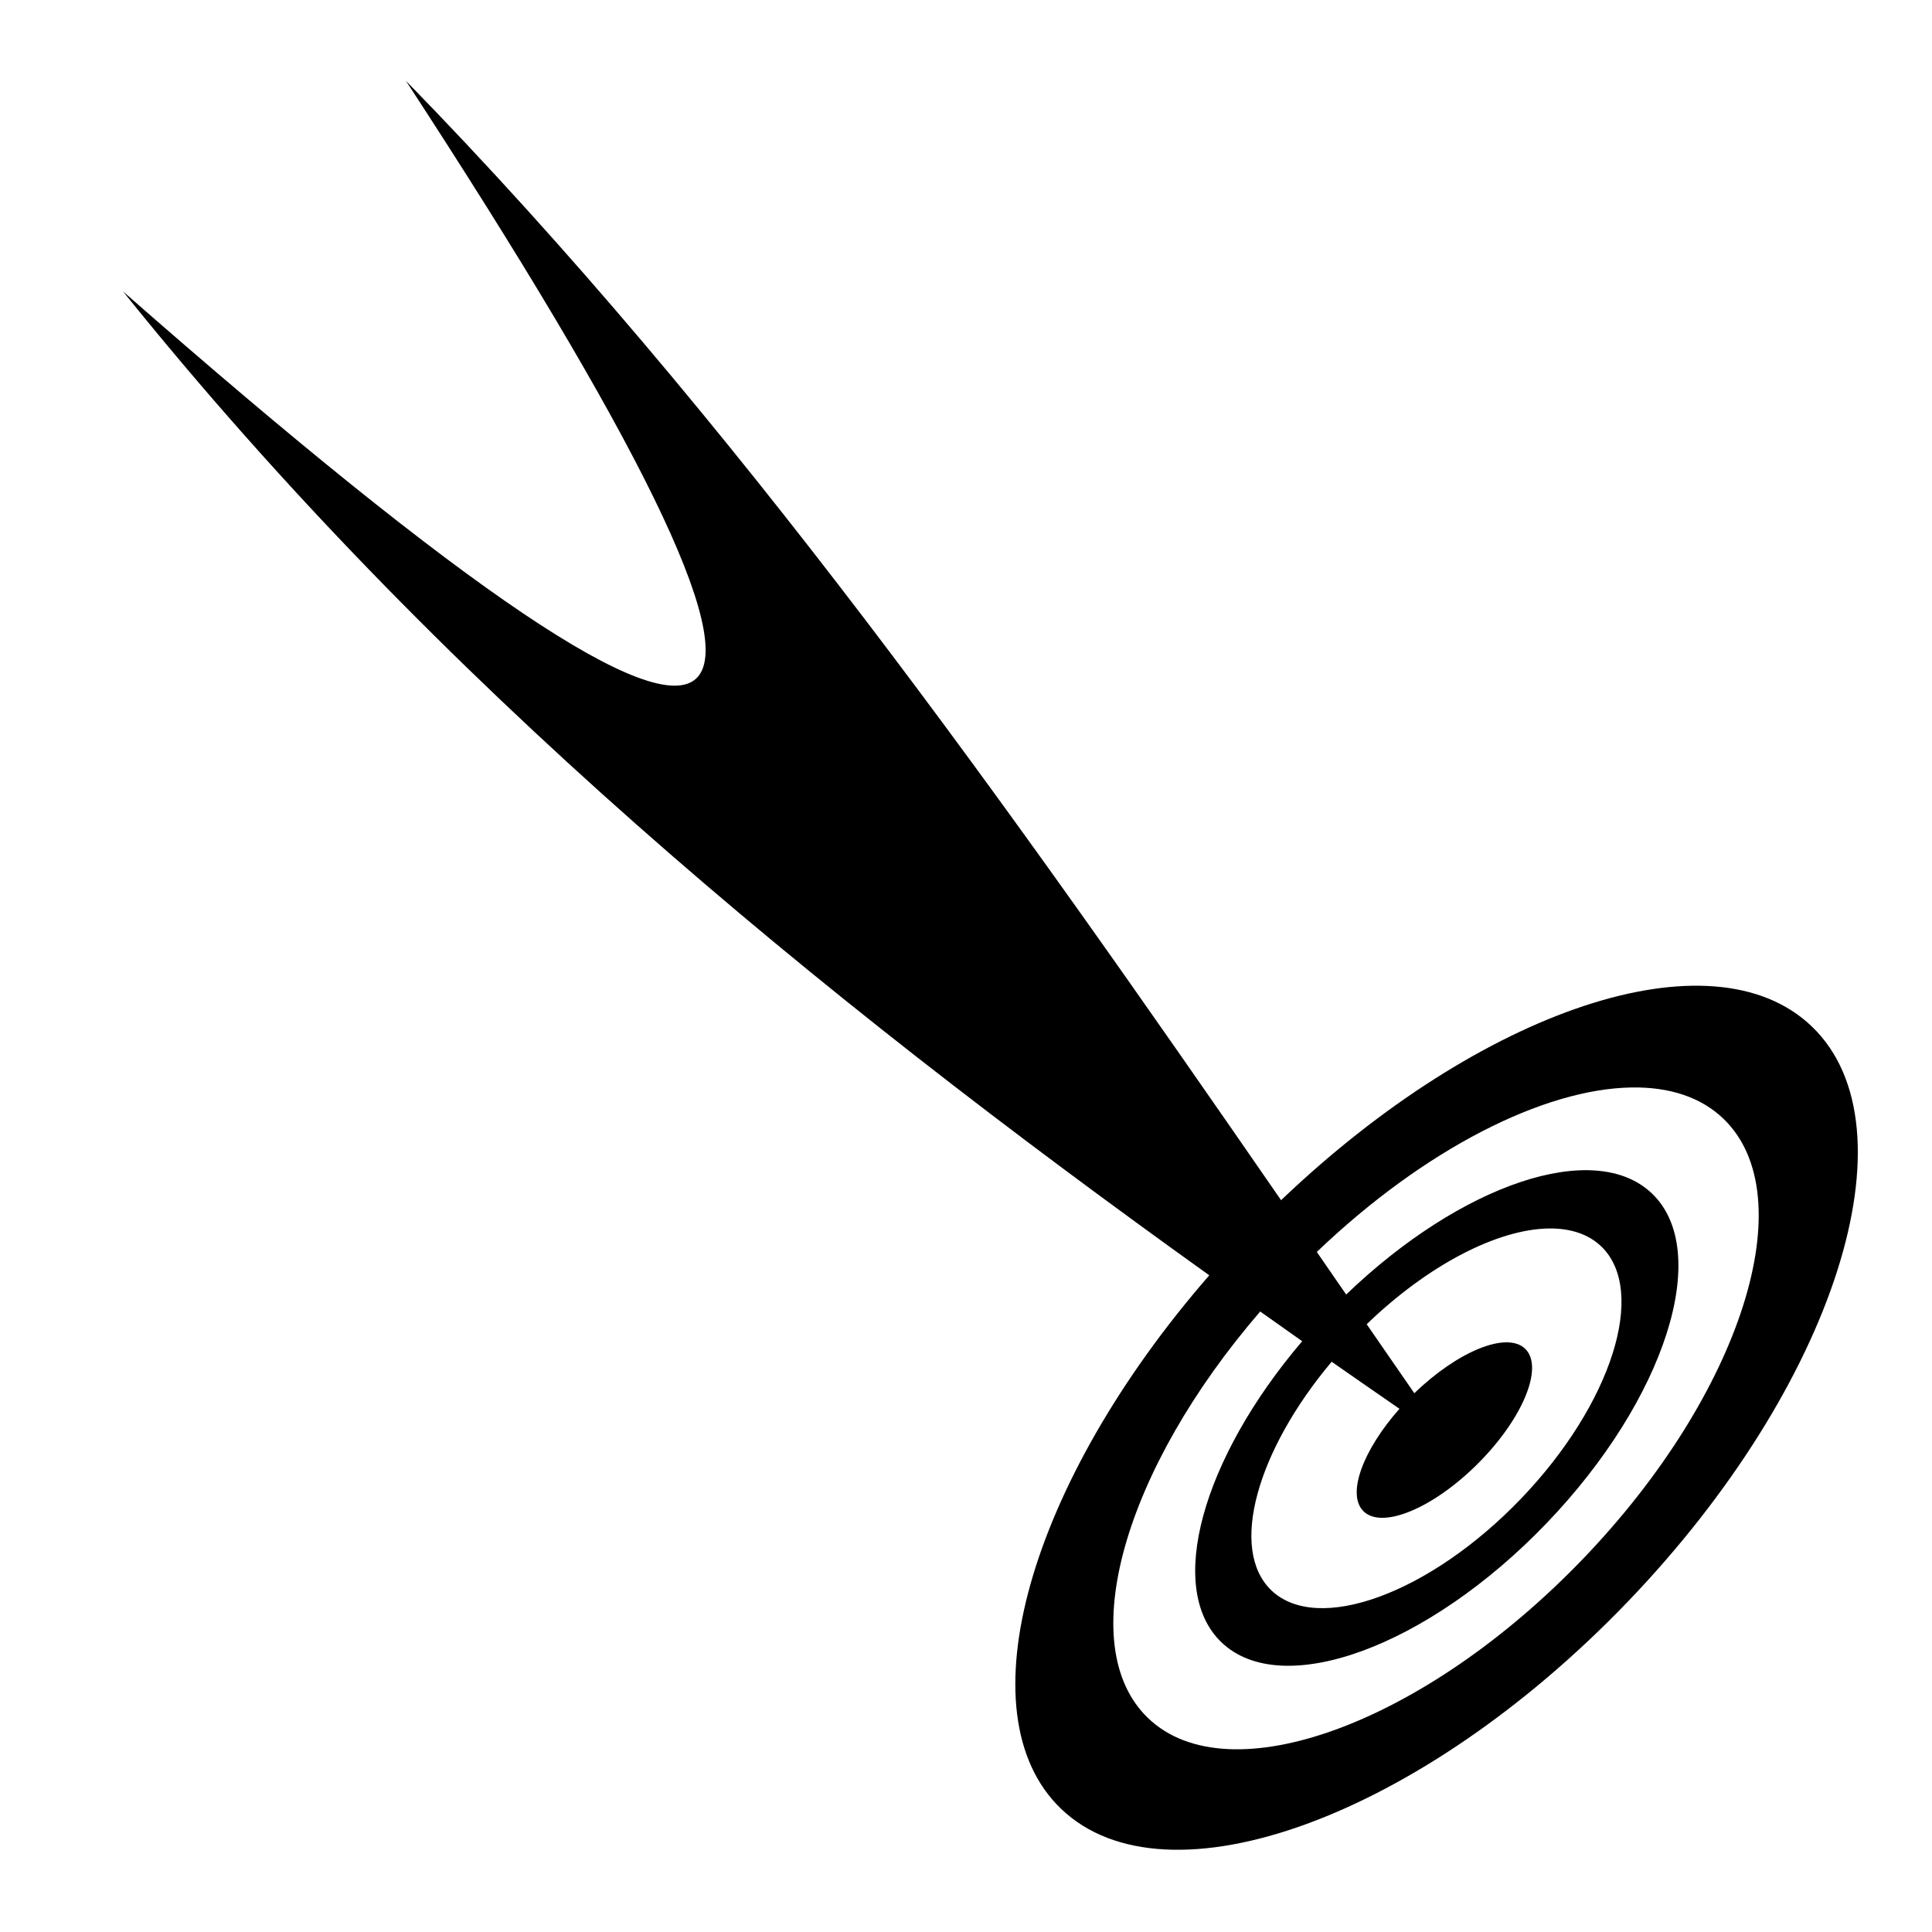
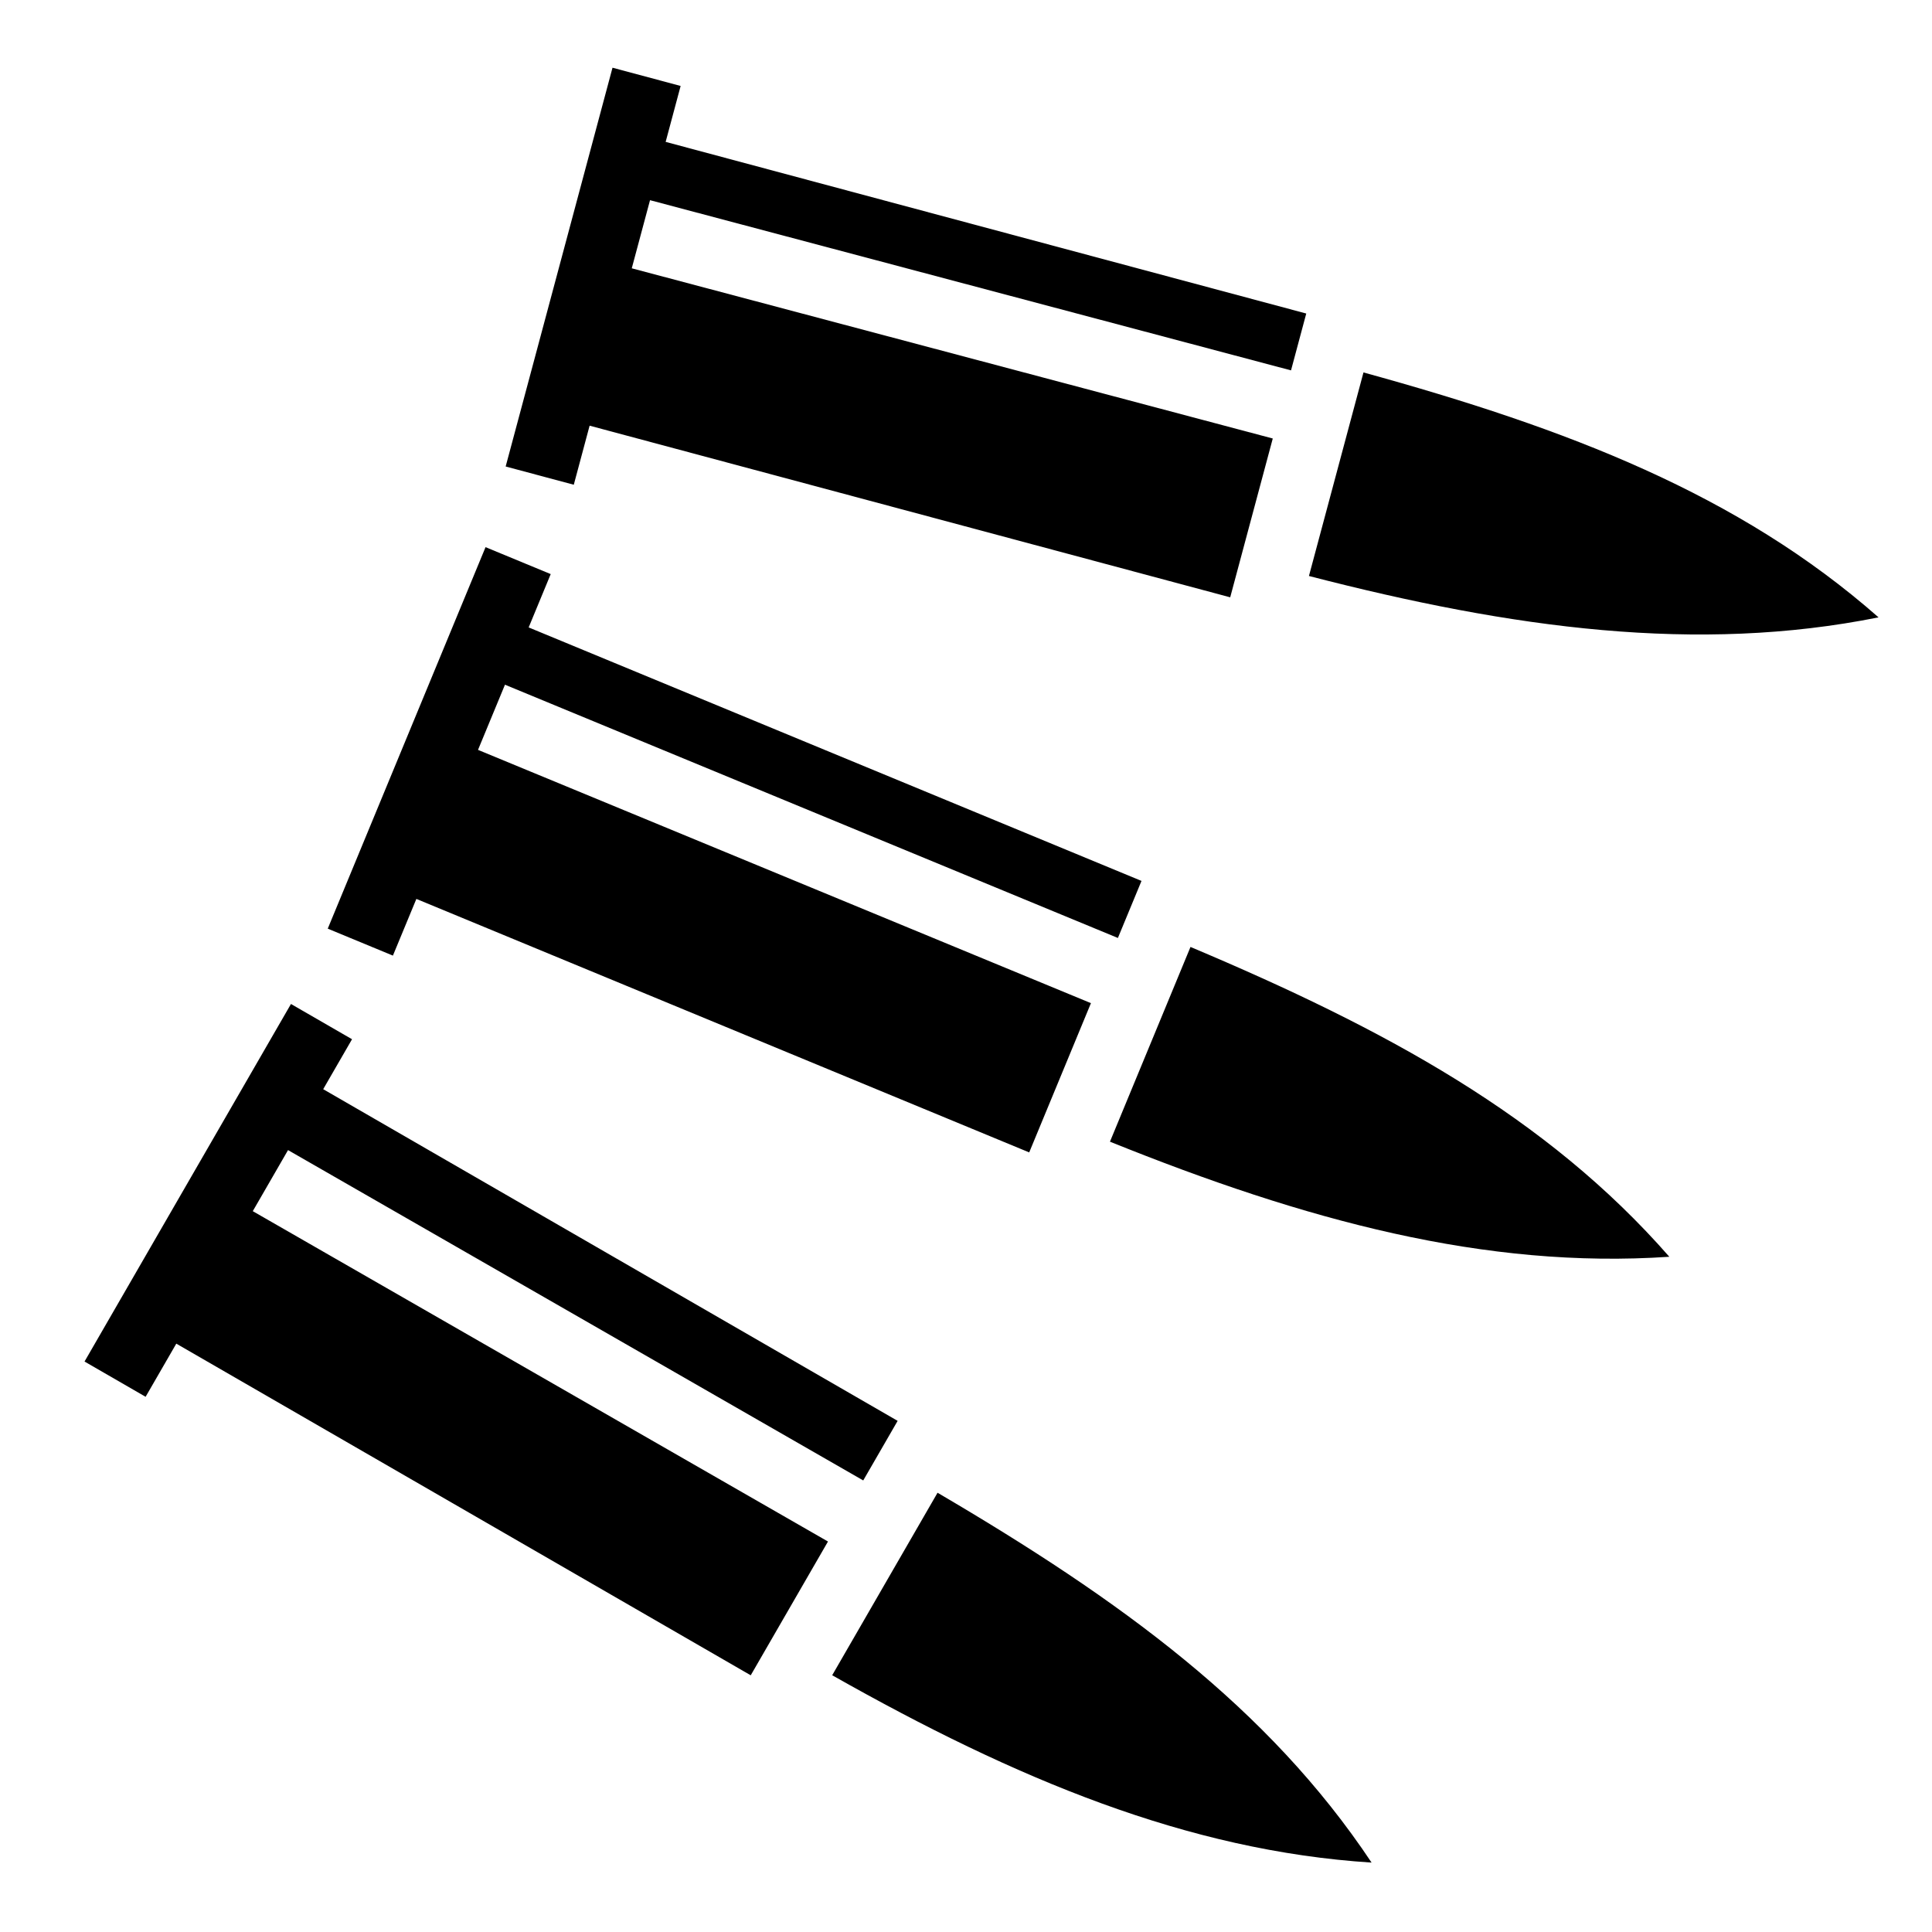
<svg xmlns="http://www.w3.org/2000/svg" viewBox="0 0 512 512">
-   <path fill="currentColor" d="M107.563 21.406c122.47 187.613 107.72 216.17-74.97 55.813 83.344 103.73 183.05 185.66 287.876 260.75-47.685 54.762-65.51 116.2-39.283 141.374 27.95 26.827 95.317 2.292 150.25-54.938 54.934-57.23 76.668-125.547 48.72-152.375-26.4-25.338-87.652-4.57-140.657 46.033C267.523 213.846 194.602 110.56 107.562 21.406zm324.906 266.781c9.865-.14 18.234 2.508 24.25 8.282 21.386 20.528 4.908 72.768-37.126 116.56-42.035 43.794-93.957 62.81-115.344 42.283-19.952-19.15-6.325-65.992 29.72-107.75 3.706 2.625 7.405 5.264 11.124 7.875-26.5 31.075-36.24 65.542-21.406 79.78 16.03 15.39 54.65 1.294 86.156-31.53 31.507-32.825 44-71.99 27.97-87.375-15.205-14.592-50.578-2.533-81.064 26.75-2.594-3.763-5.187-7.52-7.78-11.282 28.526-27.297 60.18-43.263 83.5-43.592zm-22.033 37.375c5.66-.08 10.457 1.44 13.907 4.75 12.267 11.774 2.827 41.758-21.28 66.875-24.11 25.118-53.89 36.024-66.158 24.25-11.245-10.793-3.876-36.93 16-60.562 5.976 4.173 11.97 8.327 17.97 12.47-9.746 11-14.027 22.66-9.563 27.124 4.904 4.903 18.483-.735 30.343-12.595 11.86-11.86 17.498-25.47 12.594-30.375-4.778-4.778-17.8.476-29.438 11.72-4.21-6.092-8.42-12.186-12.625-18.283 16.46-15.875 34.774-25.184 48.25-25.375z" />
+   <path fill="currentColor" d="M162.322 17.943l-28.316 105.682 18.053 4.838 4.194-15.654 169.764 45.487 11.28-42.088-169.872-45.105 4.838-18.052 169.87 45.103 4.038-15.066L176.404 37.6l3.97-14.82-18.052-4.837zM361.336 98.7l-14.453 53.943c53.99 13.97 102.986 20.59 150.95 10.964-37.1-32.648-82.453-50.034-136.497-64.906zM128.676 145l-41.82 101.104 17.27 7.142 6.216-15.023L272.75 305.4l16.36-39.556-162.43-67.12 7.142-17.27 162.432 67.118 6.254-15.12-162.406-67.18 5.843-14.13-17.27-7.142zm186.818 105.95l-21.344 51.605c51.717 20.872 99.435 33.81 148.24 30.502-32.538-37.196-75.244-60.332-126.896-82.106zM77.107 266.067l-54.705 94.752 16.186 9.346 8.133-14.086 152.23 87.893 20.472-35.452L66.988 320.97l9.344-16.183 152.434 87.545 9.117-15.79L85.65 288.647l7.643-13.238-16.186-9.344zM248.46 395.594l-27.92 48.363c48.526 27.46 94.13 46.532 142.942 49.647-27.38-41.132-66.678-69.662-115.02-98.01z" />
</svg>
